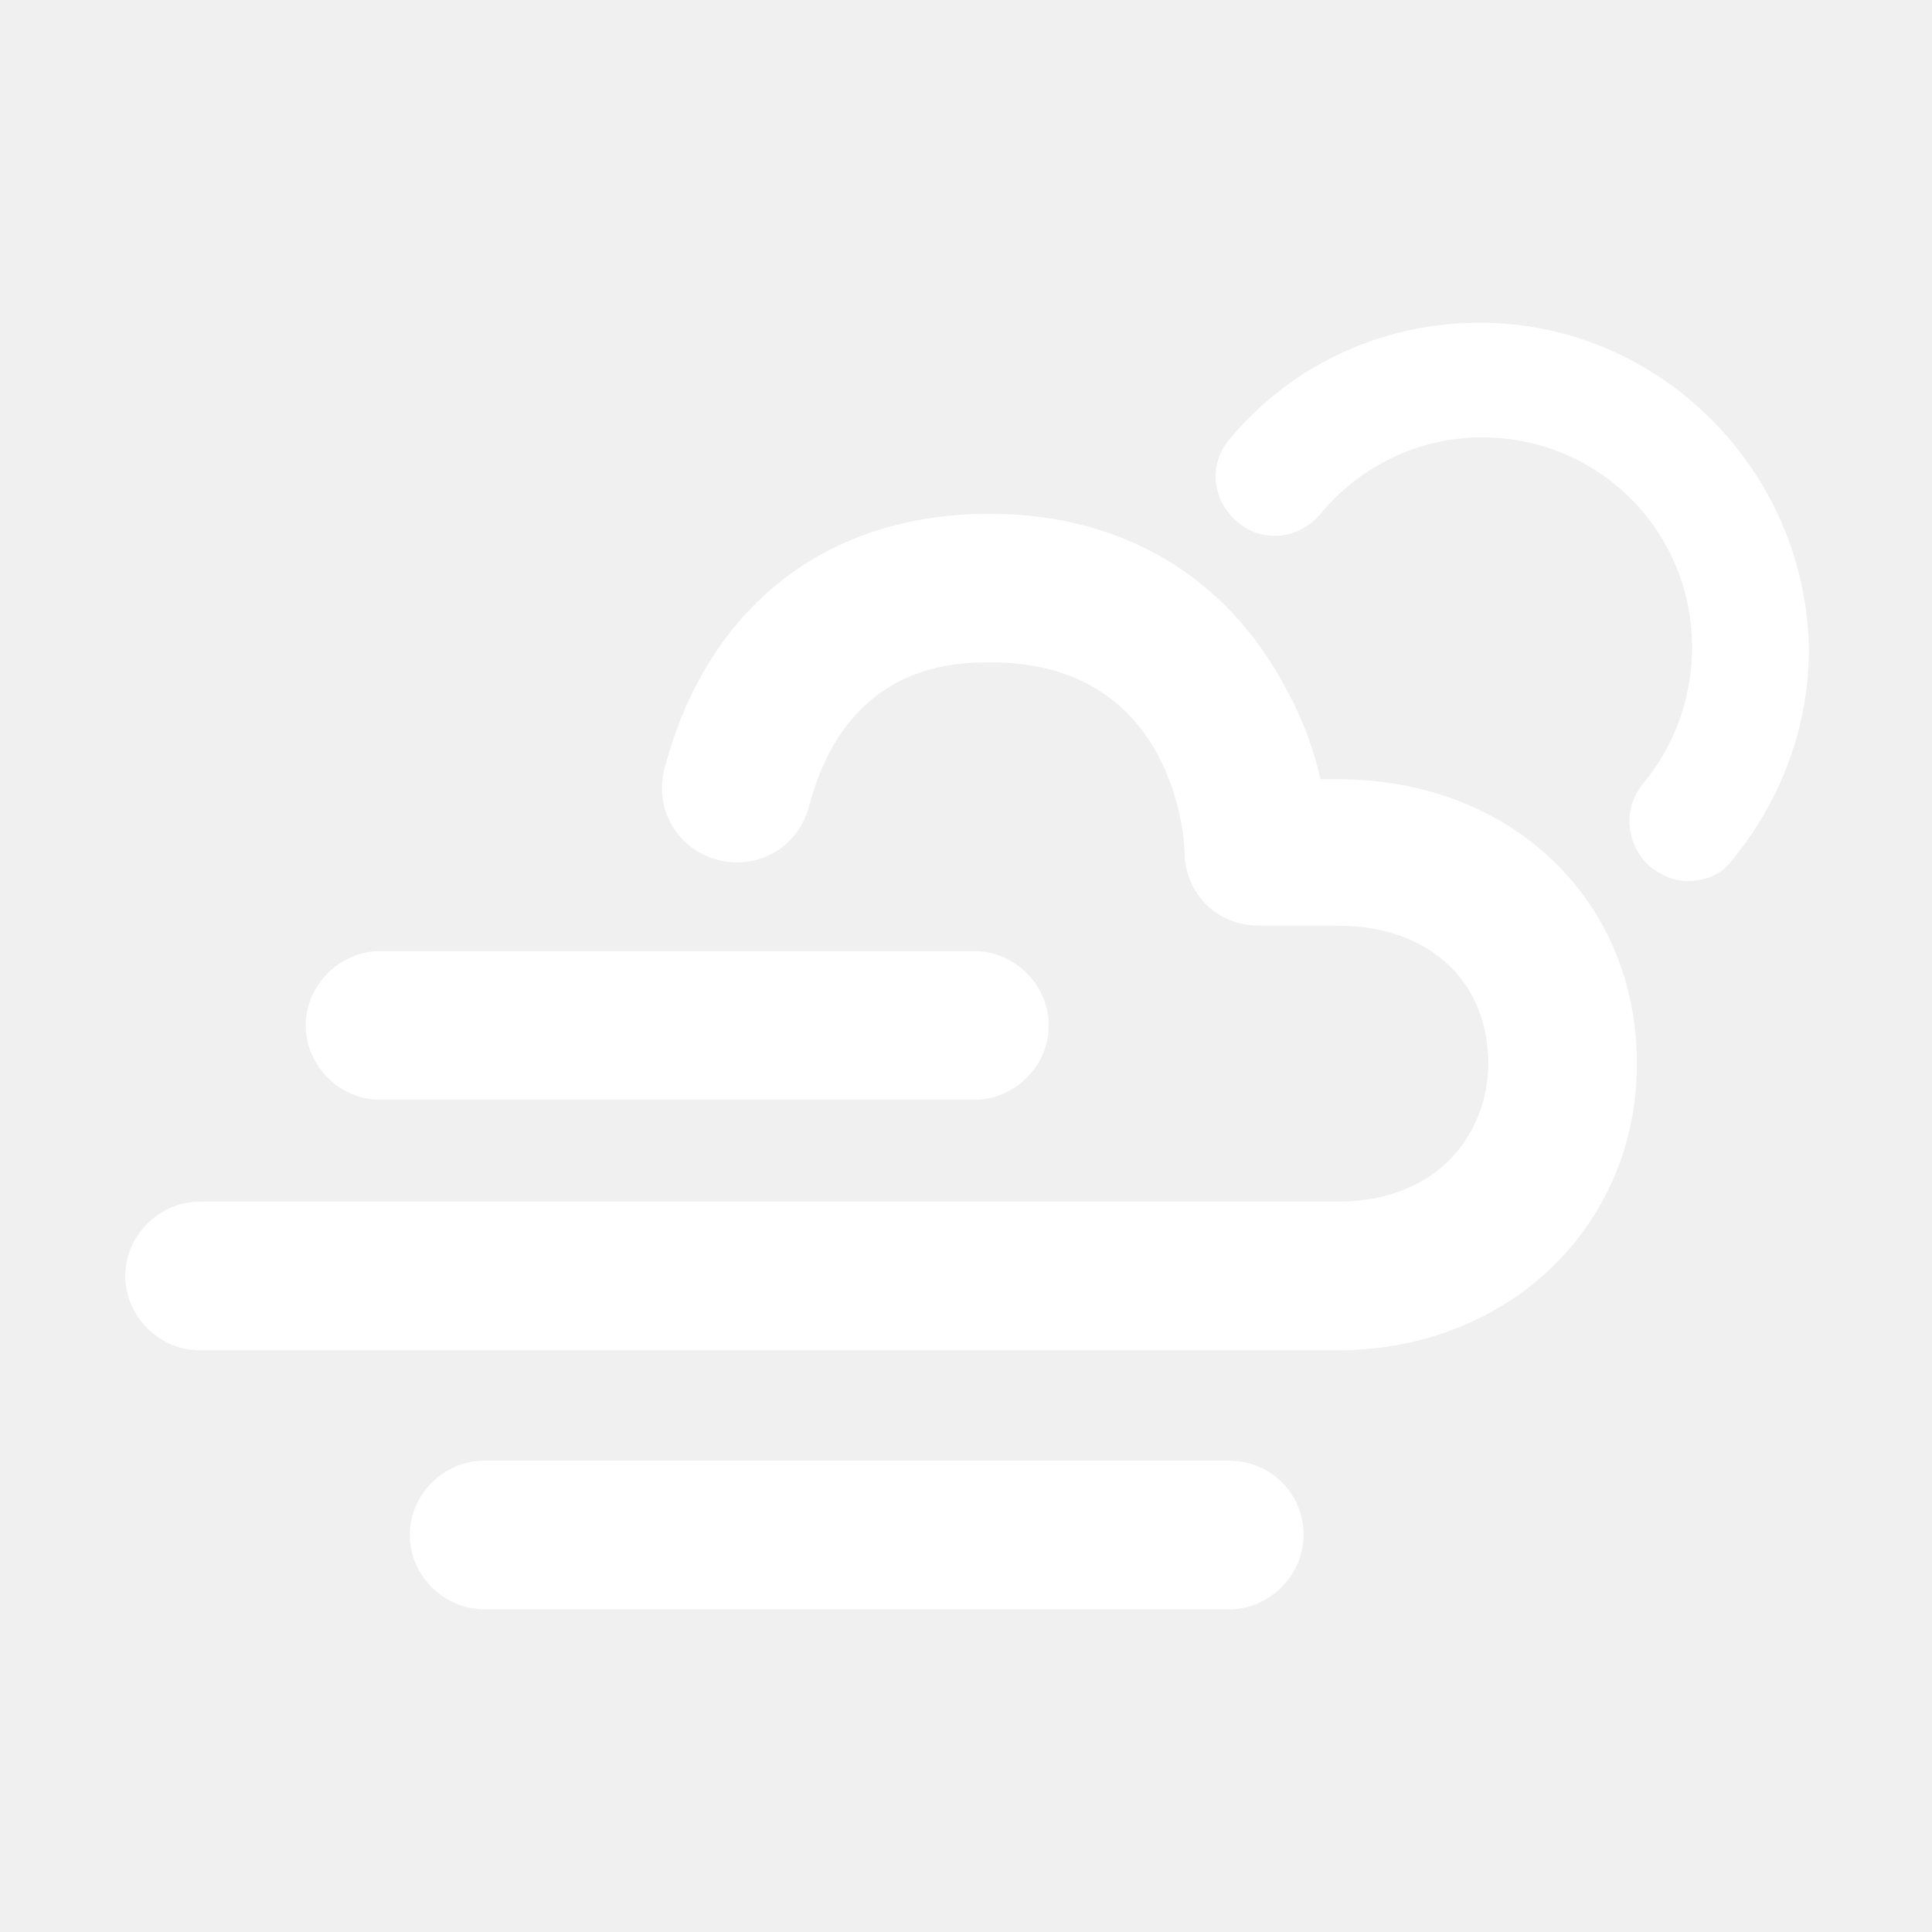
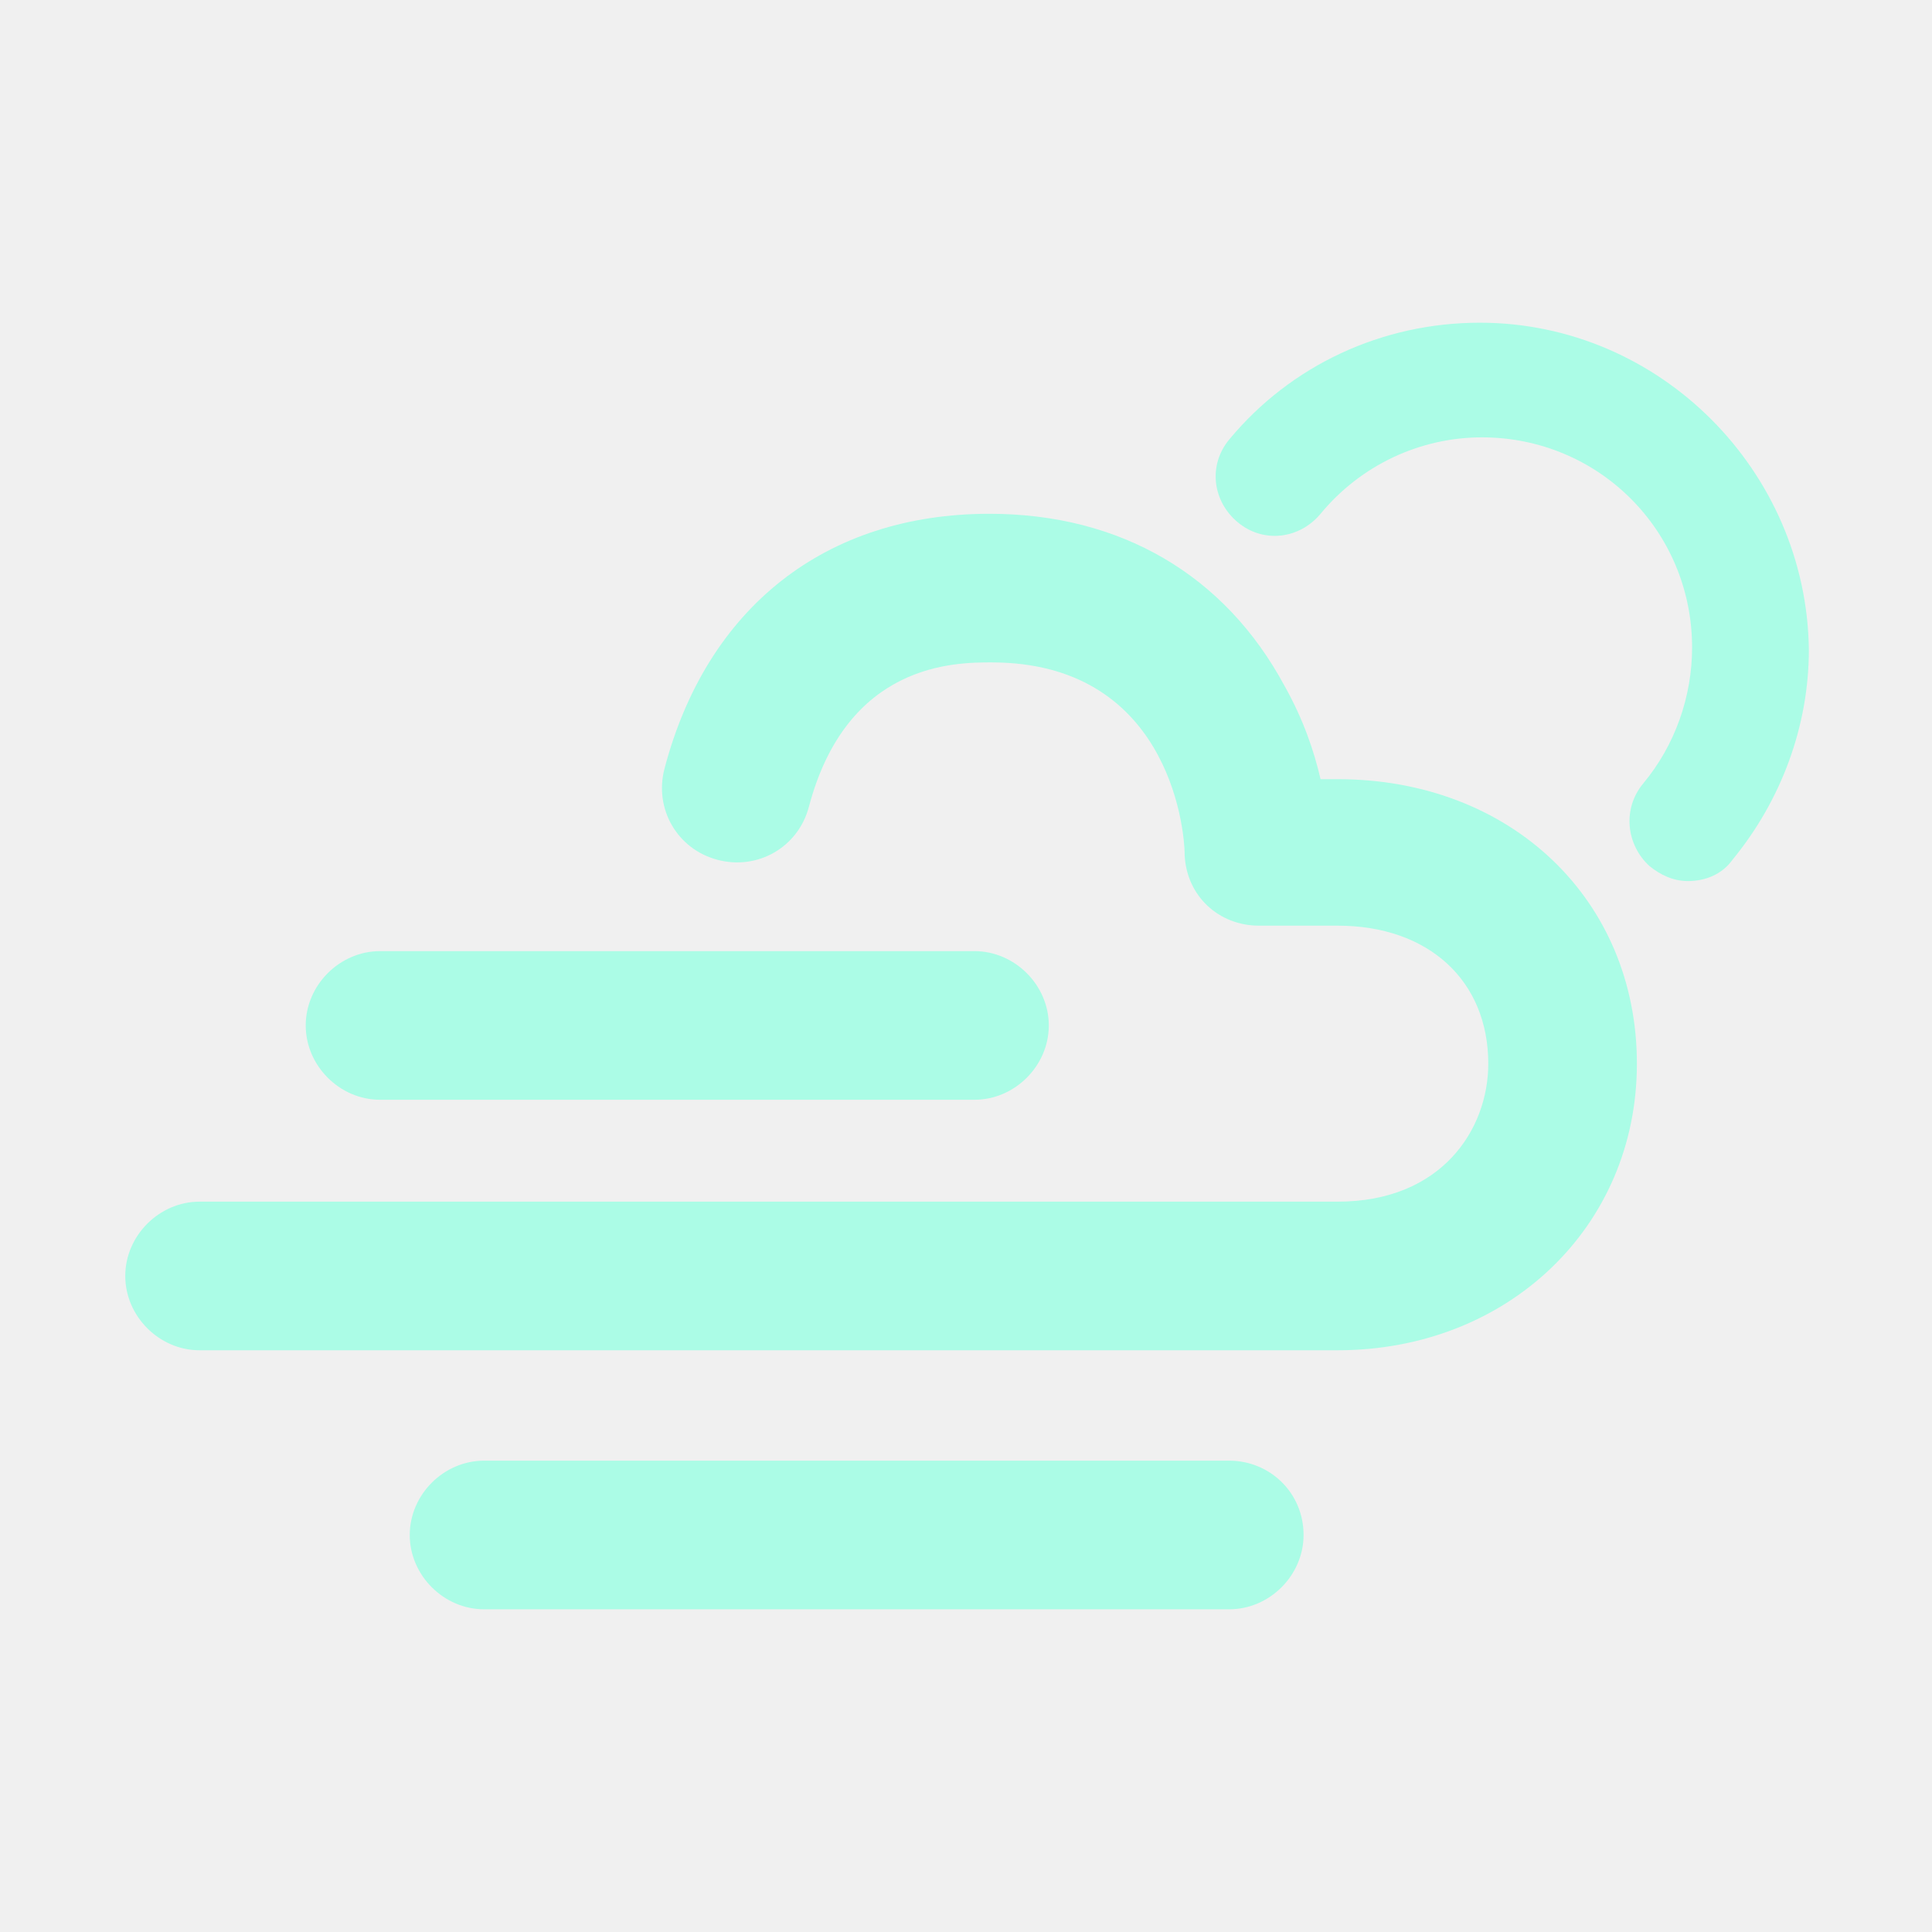
- <svg xmlns="http://www.w3.org/2000/svg" fill="#fff" version="1.1" id="Layer_1" x="0px" y="0px" viewBox="0 0 91 91" enable-background="new 0 0 91 91" xml:space="preserve">
+ <svg xmlns="http://www.w3.org/2000/svg" fill="#abfce6" version="1.1" id="Layer_1" x="0px" y="0px" viewBox="0 0 91 91" enable-background="new 0 0 91 91" xml:space="preserve">
  <g>
    <path d="M63,36.7h-0.8c-0.3-1.3-0.8-2.8-1.7-4.4c-2.8-5.2-7.7-8.1-13.9-8.1c-7.7,0-13.3,4.4-15.3,12c-0.5,1.9,0.6,3.8,2.5,4.3   c1.9,0.5,3.8-0.6,4.3-2.5c1.8-6.8,6.9-6.8,8.6-6.8c8.2,0,9.1,7.6,9.1,9.1c0.1,1.9,1.6,3.3,3.5,3.3H63c4.3,0,7.1,2.6,7.1,6.5   c0,3.1-2.2,6.5-7.1,6.5H44.5H32.8H9.4c-1.9,0-3.5,1.6-3.5,3.5c0,1.9,1.6,3.5,3.5,3.5h23.4h11.6H63c8,0,14.1-5.8,14.1-13.5   C77.1,42.4,71.2,36.7,63,36.7z" />
    <path d="M17.9,51.8h28c1.9,0,3.5-1.6,3.5-3.5c0-1.9-1.6-3.5-3.5-3.5h-28c-1.9,0-3.5,1.6-3.5,3.5C14.4,50.2,16,51.8,17.9,51.8z" />
    <path d="M57.9,68.8H22.8c-1.9,0-3.5,1.6-3.5,3.5c0,1.9,1.6,3.5,3.5,3.5h35.1c1.9,0,3.5-1.6,3.5-3.5C61.4,70.3,59.8,68.8,57.9,68.8z   " />
    <path d="M69.7,15.2c-4.6,0-8.9,2-11.8,5.5c-1,1.2-0.8,2.9,0.4,3.9c1.2,1,2.9,0.8,3.9-0.4c1.9-2.3,4.7-3.6,7.6-3.6   c5.5,0,9.9,4.4,9.9,9.9c0,2.3-0.8,4.6-2.3,6.4c-1,1.2-0.8,2.9,0.3,3.9c0.5,0.4,1.1,0.7,1.8,0.7c0.8,0,1.6-0.3,2.1-1   c2.3-2.8,3.6-6.3,3.6-9.9C85.1,22.2,78.2,15.2,69.7,15.2z" />
  </g>
</svg>
